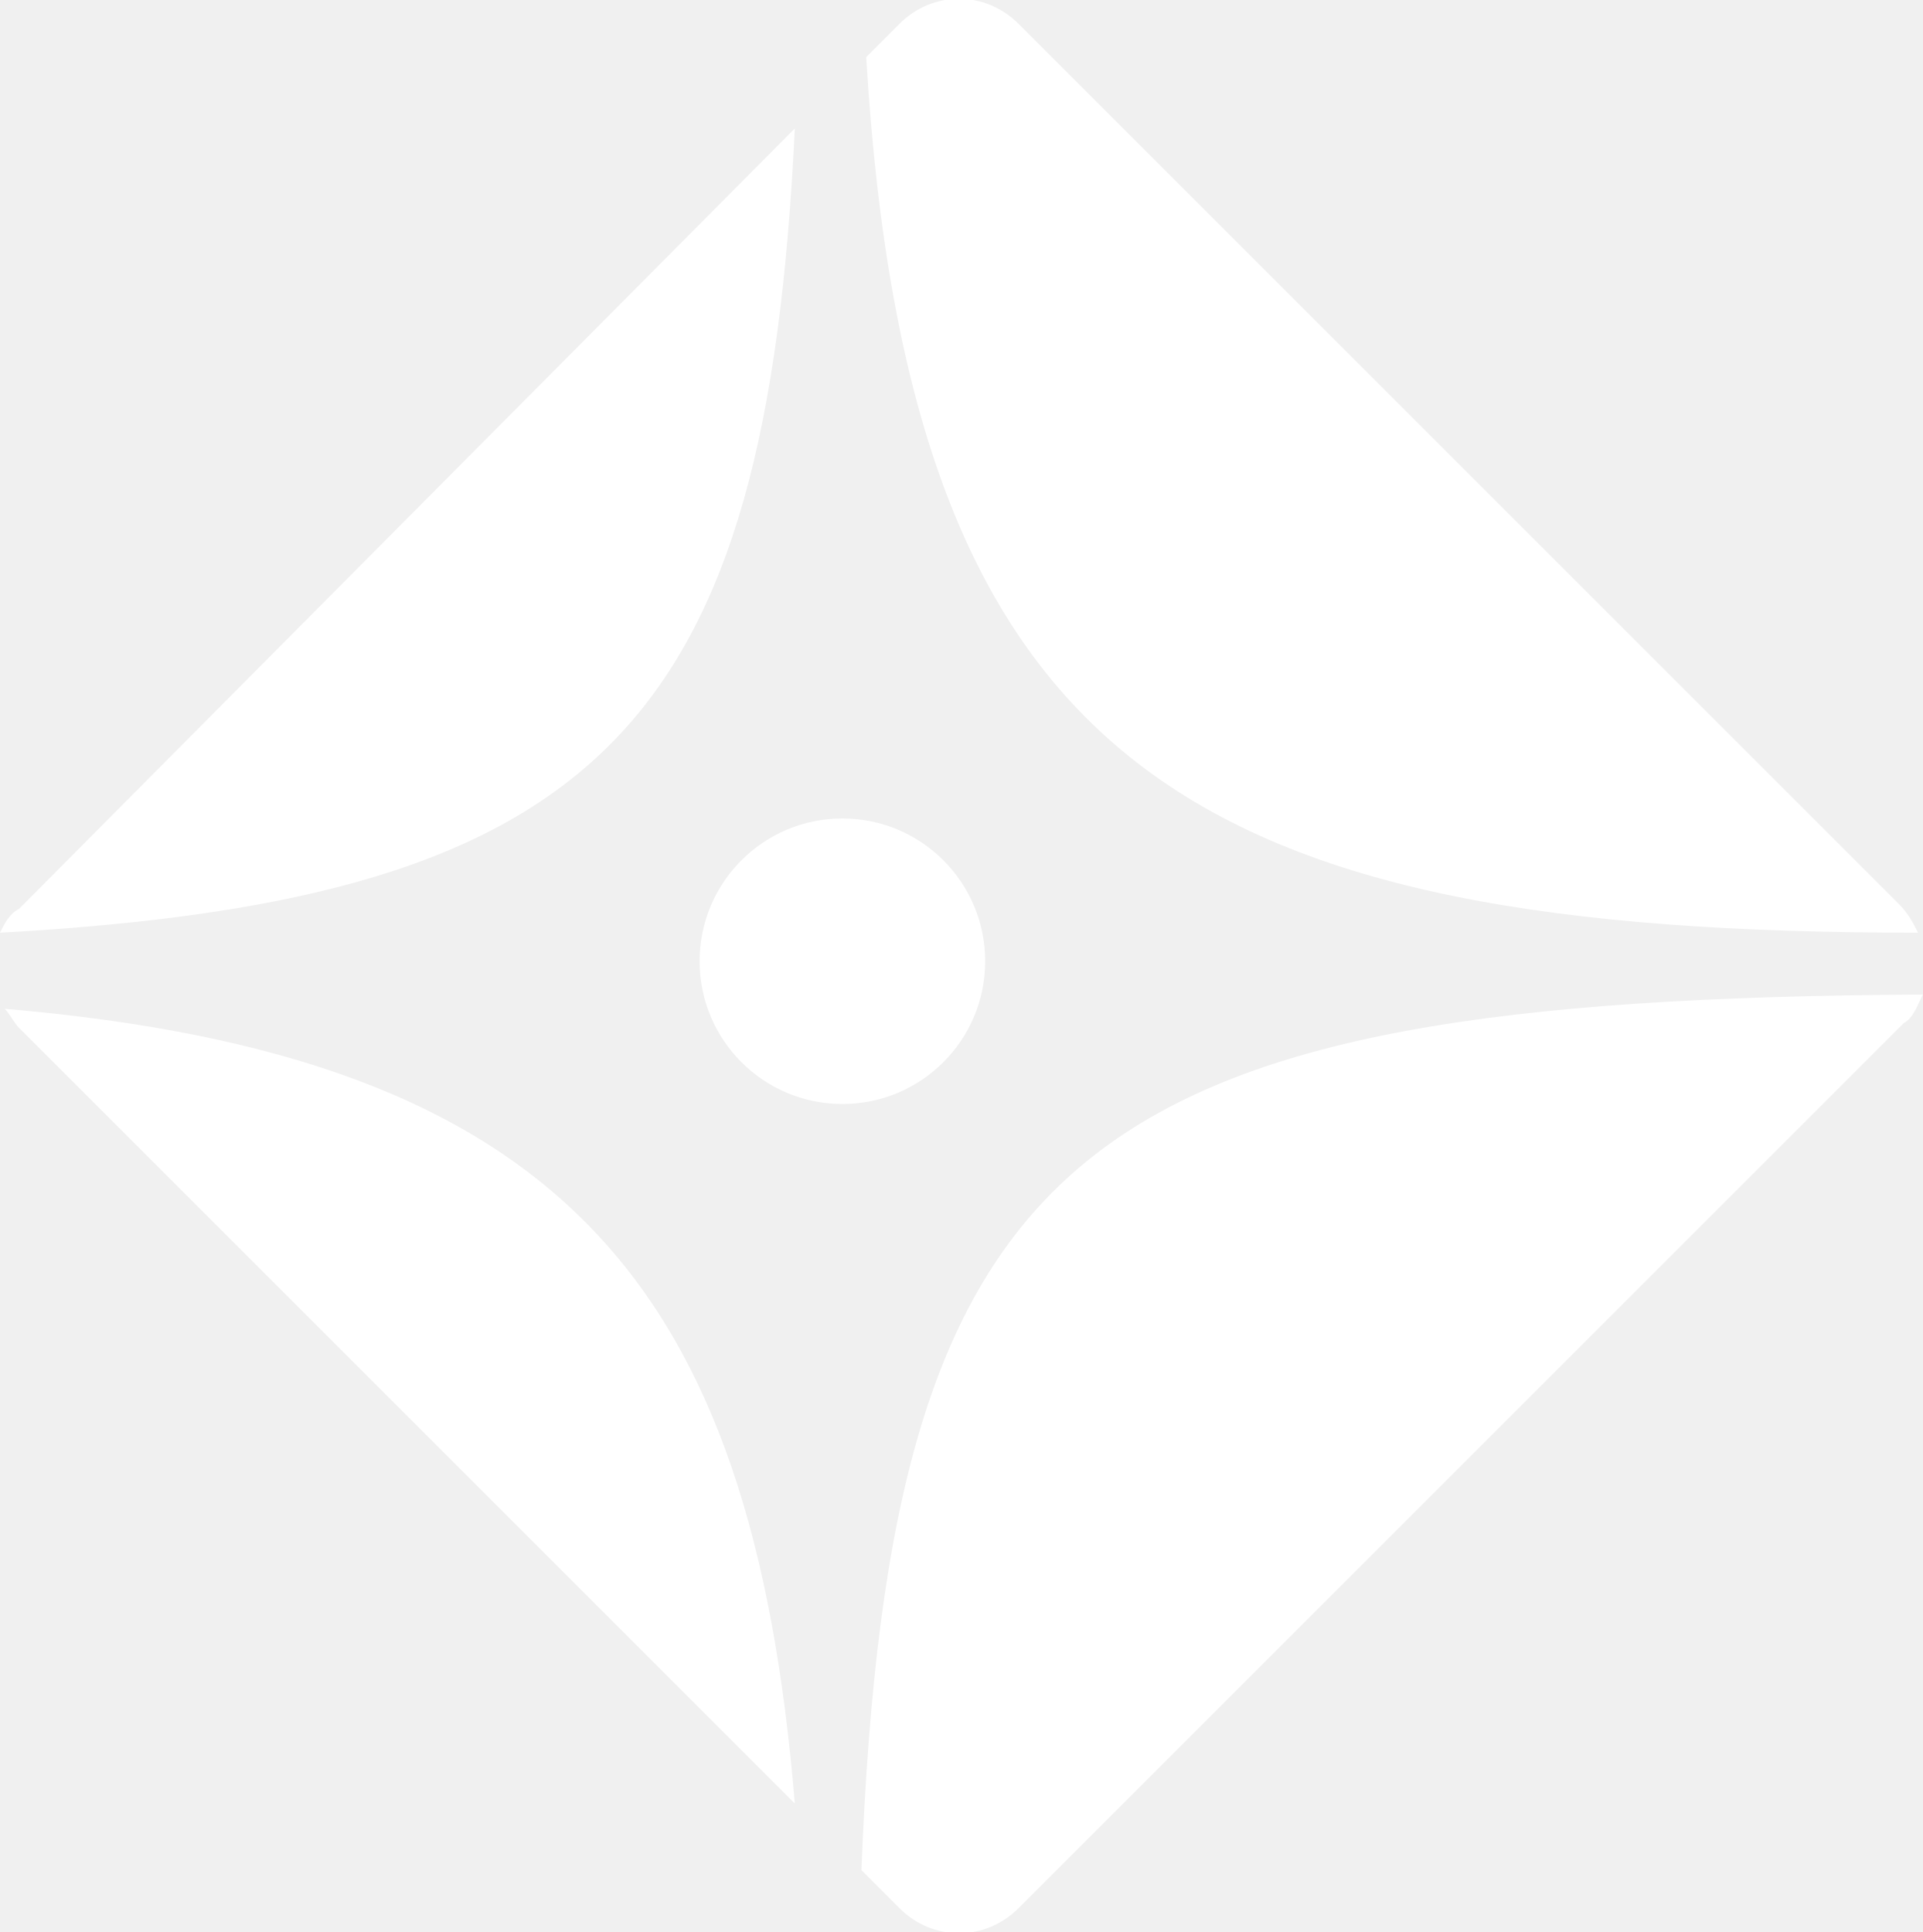
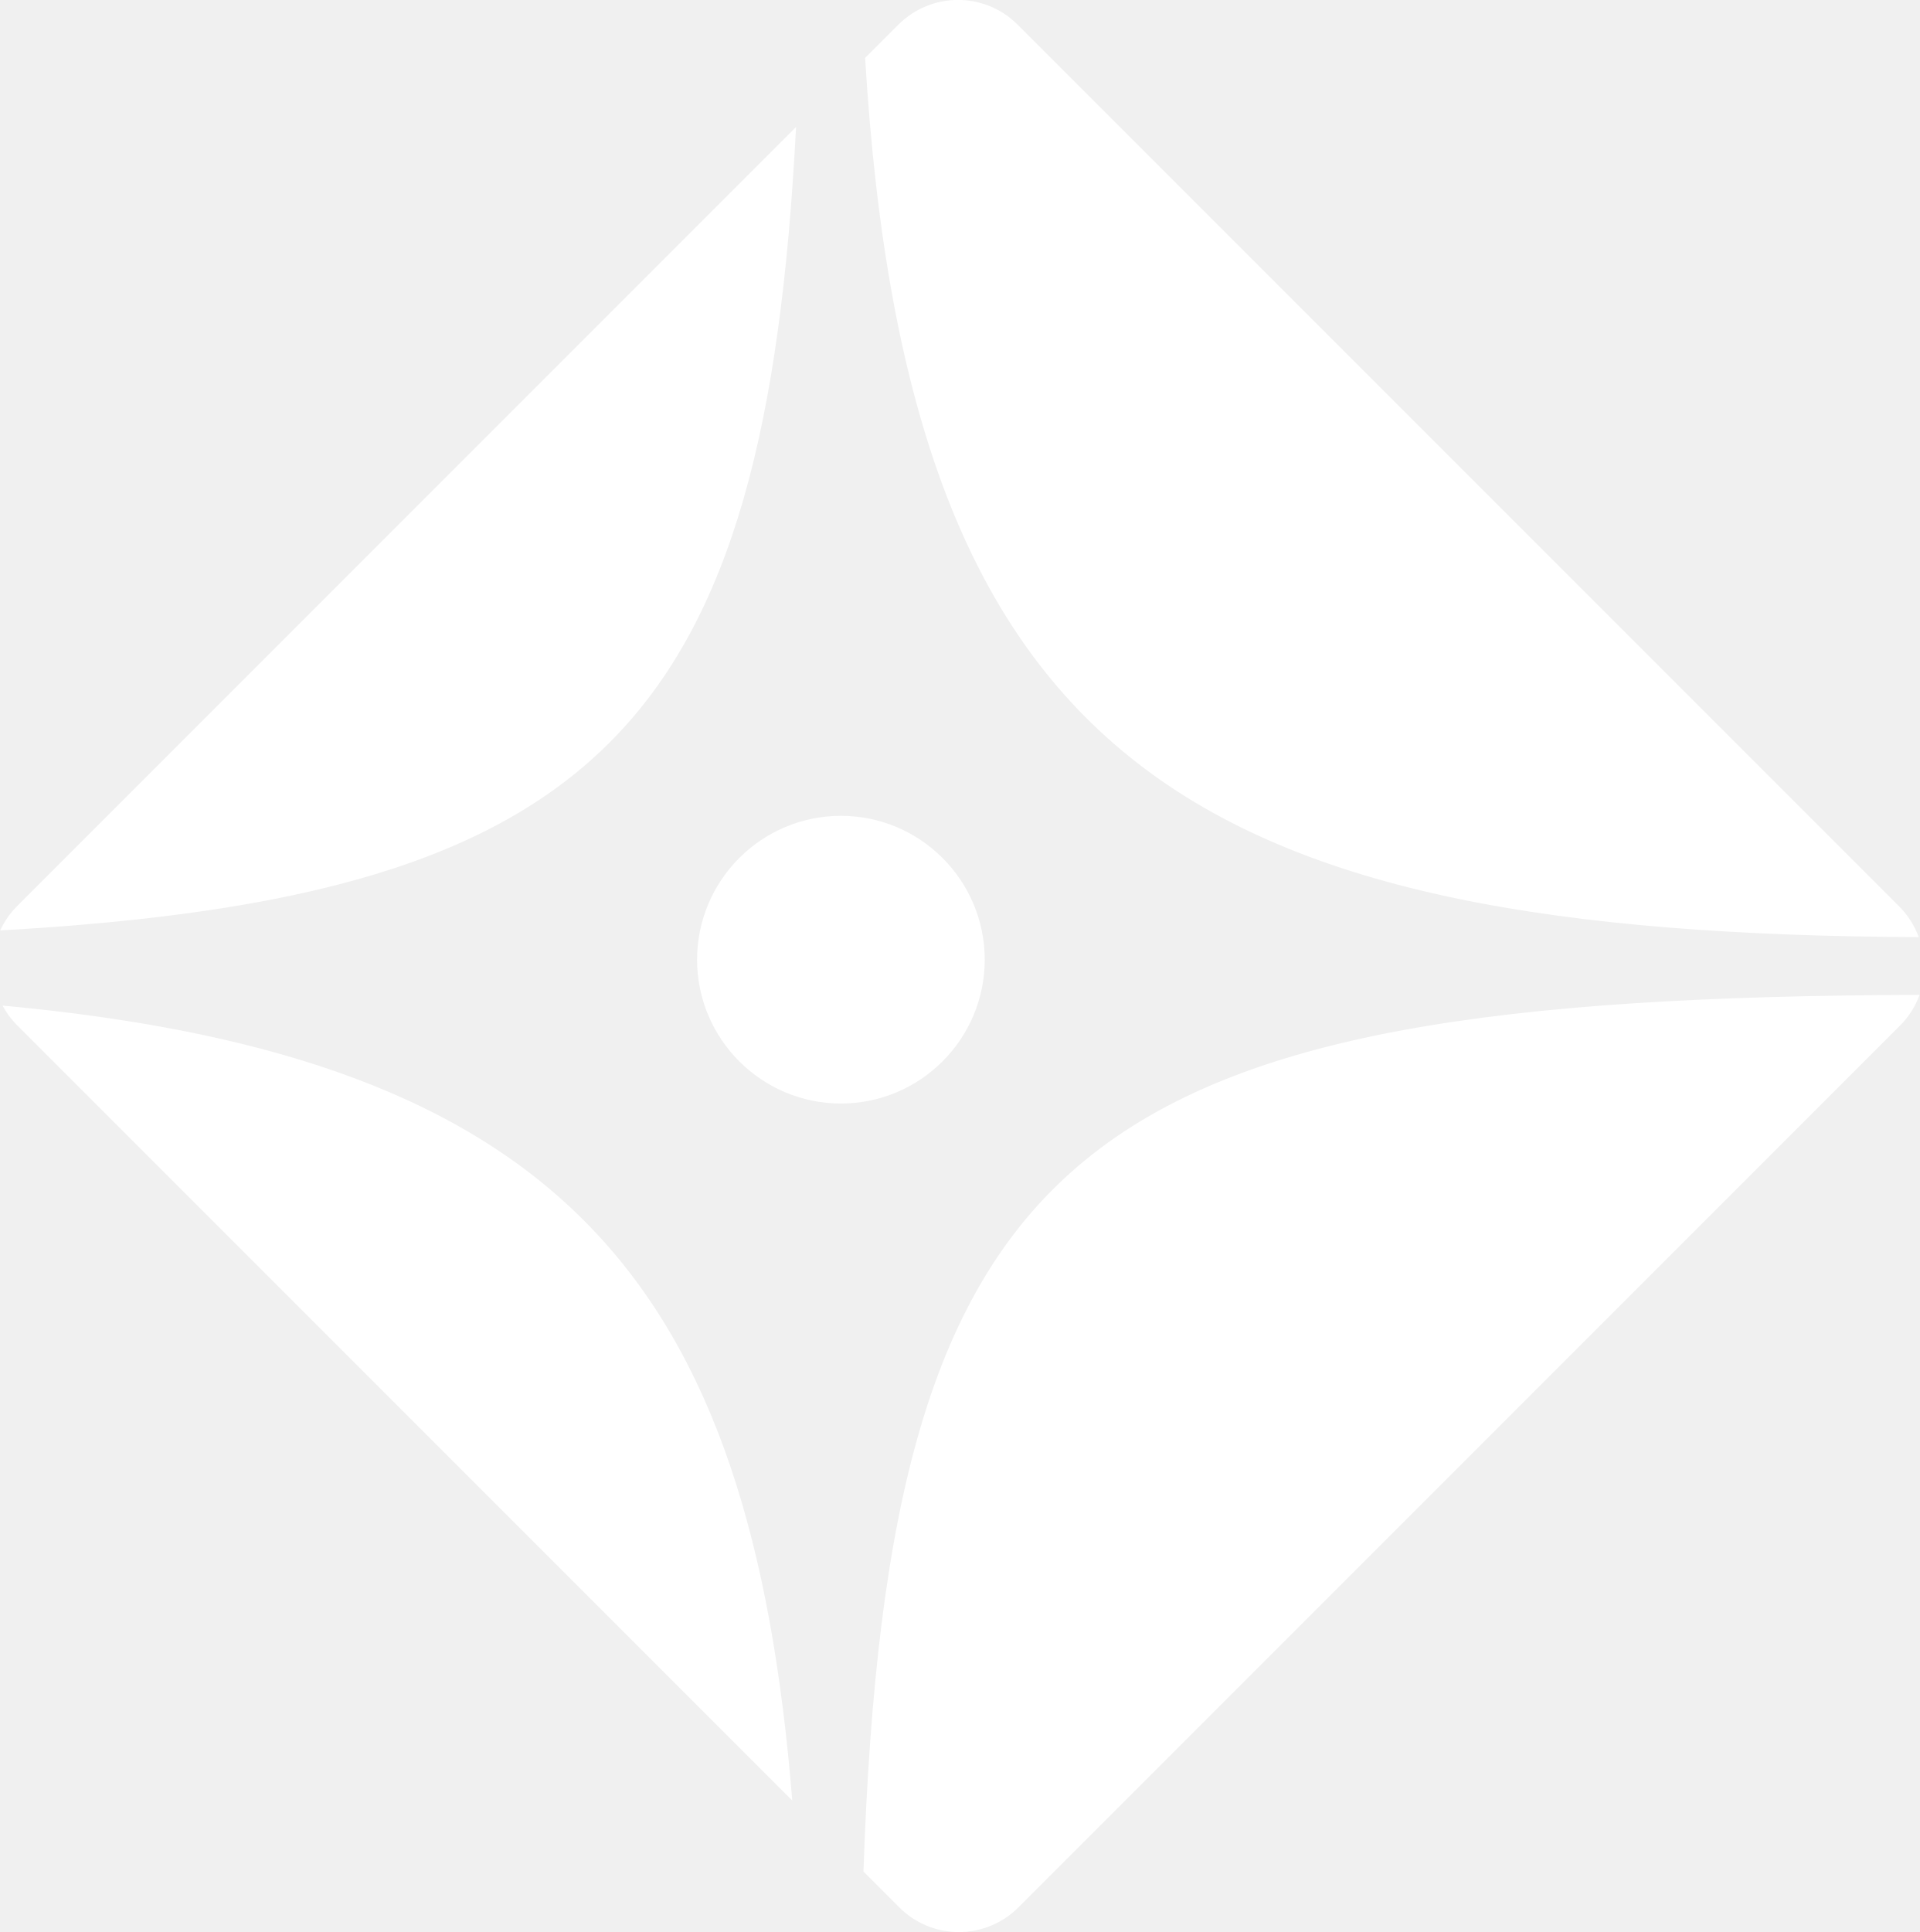
- <svg xmlns="http://www.w3.org/2000/svg" version="1.1" id="Layer_1" x="0px" y="0px" viewBox="0 0 40.4 40.6" style="enable-background:new 0 0 40.4 40.6;" xml:space="preserve">
-   <style type="text/css">
- 	.st0{fill:#FFFFFF;}
- </style>
-   <path class="st0" d="M16.7,37.9L0.4,21.6c-0.1-0.1-0.2-0.3-0.3-0.4C11.8,22.2,15.8,27,16.7,37.9z" />
-   <path class="st0" d="M40.4,20.9c-0.1,0.2-0.2,0.5-0.4,0.6L21.4,40.1c-0.7,0.7-1.8,0.7-2.5,0l-0.8-0.8C18.7,24,22.7,21,40.4,20.9z" />
-   <path class="st0" d="M18.2,1.2l0.7-0.7c0.7-0.7,1.8-0.7,2.5,0L39.9,19c0.2,0.2,0.3,0.4,0.4,0.6C25.1,19.6,19.1,16.2,18.2,1.2z" />
-   <path class="st0" d="M0.4,19.1L16.7,2.7c-0.6,12.5-4,16.2-16.7,16.9C0.1,19.4,0.2,19.2,0.4,19.1z" />
-   <circle class="st0" cx="17.7" cy="20.2" r="3" />
+ <svg xmlns="http://www.w3.org/2000/svg" id="Layer_1" data-name="Layer 1" viewBox="0 0 91.15 91.72">
+   <defs>
+     <style>.cls-1{fill:#fff;fill-rule:evenodd;}</style>
+   </defs>
+   <path class="cls-1" d="M-530.31,380l-36.82-36.82a4,4,0,0,1-.68-0.92C-541.2,344.72-532.29,355.46-530.31,380Z" transform="translate(567.93 -294.52)" />
+   <path class="cls-1" d="M-476.78,341.75a4,4,0,0,1-.93,1.46l-41.86,41.86a4,4,0,0,1-5.66,0l-1.7-1.7C-525.73,348.63-516.72,341.88-476.78,341.75Z" transform="translate(567.93 -294.52)" />
+   <path class="cls-1" d="M-526.85,297.27l1.58-1.58a4,4,0,0,1,5.66,0l41.86,41.86a4,4,0,0,1,.93,1.46C-511.15,338.84-524.82,331-526.85,297.27Z" transform="translate(567.93 -294.52)" />
+   <path class="cls-1" d="M-567.13,337.55l37-37c-1.46,28.31-9.2,36.54-37.79,38.14A4,4,0,0,1-567.13,337.55Z" transform="translate(567.93 -294.52)" />
+   <path class="cls-1" d="M-528,346.91a6.84,6.84,0,0,0,6.83-6.83,6.84,6.84,0,0,0-6.83-6.83,6.84,6.84,0,0,0-6.83,6.83A6.84,6.84,0,0,0-528,346.91Z" transform="translate(567.93 -294.52)" />
</svg>
